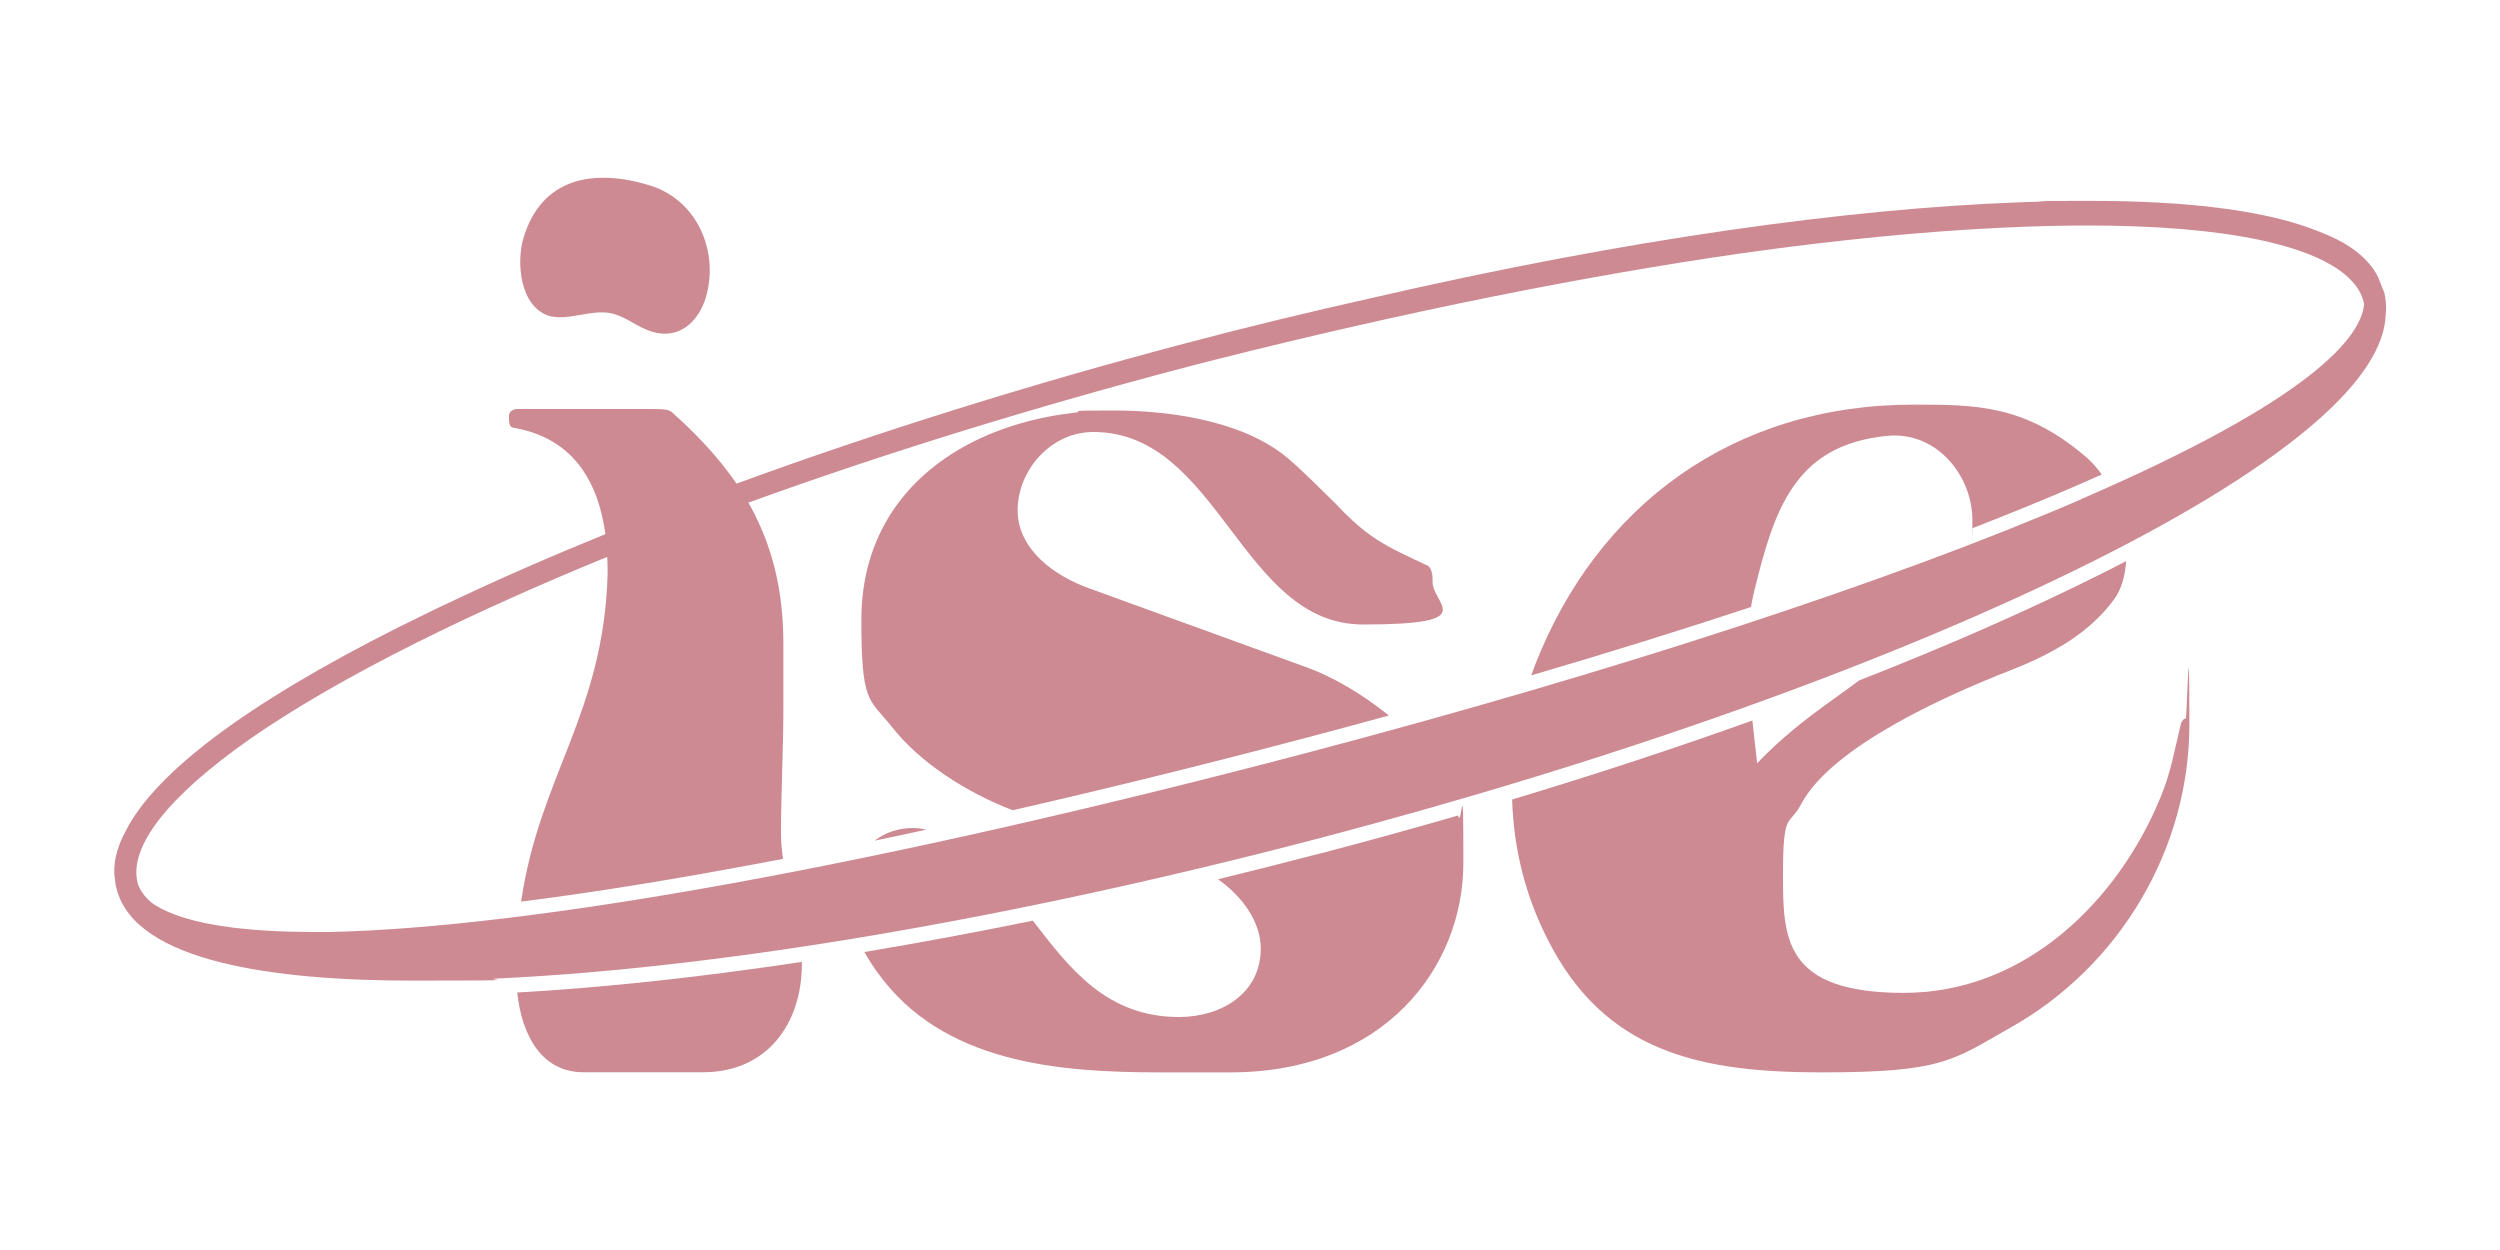
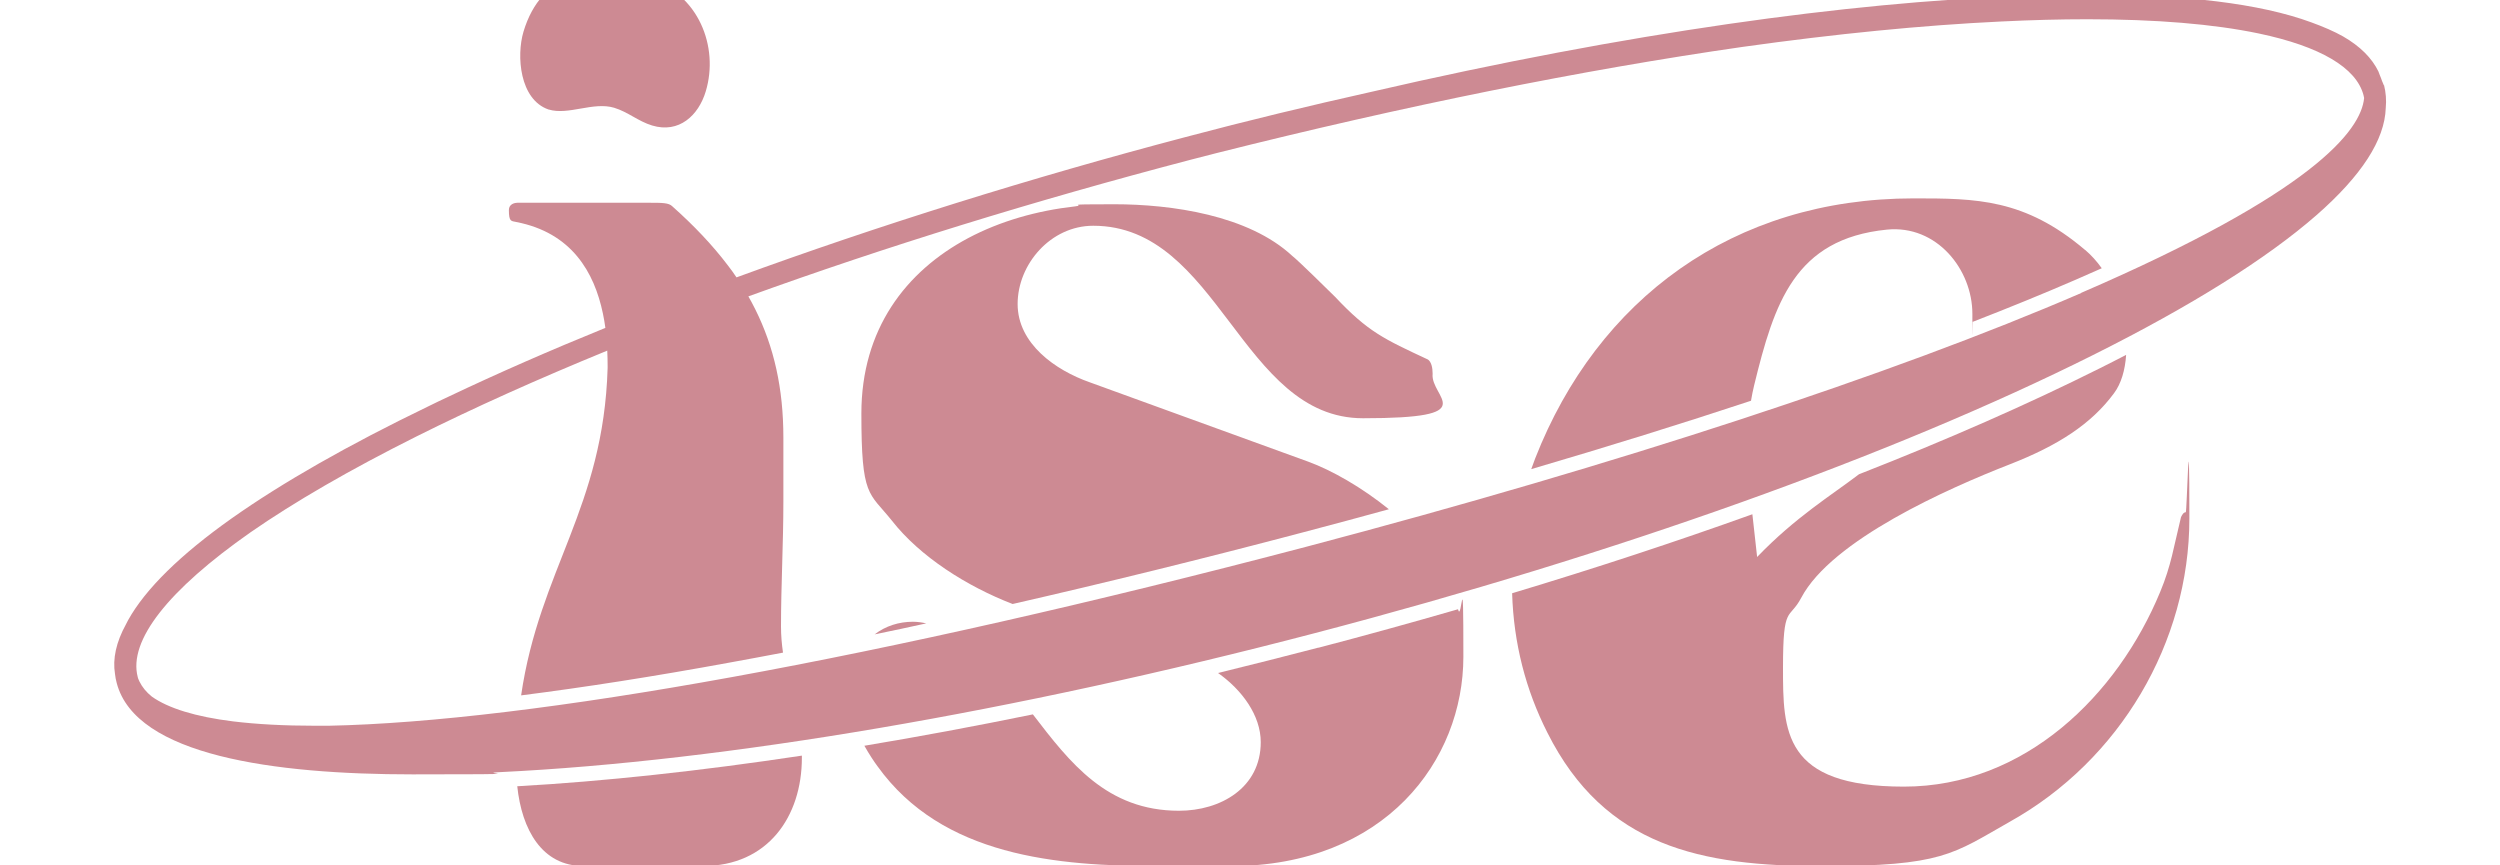
- <svg xmlns="http://www.w3.org/2000/svg" id="LOGO" version="1.1" viewBox="0 0 2000 1000">
+ <svg xmlns="http://www.w3.org/2000/svg" id="LOGO" version="1.1" viewBox="0 165 2000 692">
  <defs>
    <style>
      .st0 {
        fill: #cd8a93;
      }
    </style>
  </defs>
  <g id="FINAL">
    <g id="primary_x5F_horizontal-monotone_x5F_white">
      <path class="st0" d="M413.8,793.9c3.6,34.8,19.8,63.9,52.9,63.9h95.7c51.8,0,79.1-39.5,79.1-86.6s0-1.2,0-1.7c-81.6,12.3-158.3,20.6-227.6,24.5Z" />
      <path class="st0" d="M438.9,252.6c15.9,4.8,35.6-6.4,52.4-1.4,11.2,3.4,19.2,10.8,30.4,14.2,21.5,6.5,37.1-8,42.9-27.3,10.8-35.9-6.1-78.2-45.4-90-44.9-13.5-86-5.7-100.4,42.2-5.8,19.4-3.1,54.3,20,62.3Z" />
      <path class="st0" d="M699.7,672.5c13.6-2.8,27.4-5.7,41.3-8.8-3.6-.8-7.2-1.3-10.7-1.3-11,0-21.8,3.3-30.6,10.1Z" />
      <path class="st0" d="M1054.7,683.1c-26.9,7-53.7,13.8-80.3,20.3,19.1,13.4,34.2,33.9,34.2,55.3,0,36.6-32.2,54.9-65.4,54.9-57.7,0-87.2-38.4-116.9-77.1-45.9,9.4-91,17.8-134.8,25.1,3.7,6.6,7.8,12.8,10.5,16.4,51.8,72.2,143.6,79.9,225.6,79.9h56.6c124,0,186.5-84.7,186.5-167.5s-1.3-25.7-4.3-38c-36.7,10.6-73.9,20.9-111.7,30.8Z" />
      <path class="st0" d="M1142.3,452.6c-35.1-16.4-47.9-22.1-74.2-50.1-5.9-5.8-29.3-28.9-34.2-32.7-35.1-32.7-96.7-41.4-142.6-41.4s-20.9.6-31.2,1.7c-30.5,3.4-60,11.8-85.6,25.4-50,26.6-85.4,73-85.4,140.3s5.9,62.6,24.4,85.7c22.5,28.8,60,52.6,96.6,66.7,73.9-16.9,151.6-36,232.6-57.4,23.1-6.1,45.9-12.2,68.4-18.4-21.4-17.3-45.4-31.1-64.6-38.1l-174.8-63.5c-27.3-9.6-57.6-30.8-57.6-62.6s26.4-62.6,60.5-62.6c100.6,0,118.2,154,215.8,154s53.7-16.4,55.7-35.6c0-4.8-1-9.6-3.9-11.5Z" />
      <path class="st0" d="M1748.7,574.8c-1.9,0-2.9,1.9-3.9,3.9-5.9,24.1-7.8,38.5-16.6,59.7-34.2,82.8-108.4,155.9-205.1,155.9s-96.7-44.3-96.7-95.3,4.9-37.5,14.6-55.8c24.4-46.2,117.2-87.4,167-106.8,38.6-15.1,65-32.2,83.2-56.8,5.8-7.8,8.9-18.6,9.7-30.7-7,3.6-14.1,7.3-21.4,10.9-57.2,28.6-121.8,57-192.3,84.6-21.9,16.7-51.1,34.5-81.5,66.2-1.3-11.9-2.6-23.3-3.8-34.2-61,21.9-125.4,43.1-192.2,63.2,1.2,40,10.9,77.4,28.2,111.5,45.9,91.4,123.1,106.8,219.7,106.8s104.5-9.6,150.4-35.6c87.9-49.1,143.5-143.4,143.5-242.6s-1.9-4.8-2.9-4.8Z" />
      <path class="st0" d="M1668.1,365c-48.4-41.1-87.1-41.3-137.2-41.3-144.5,0-252.9,80.8-302.7,207.9-1.1,2.9-2.2,5.8-3.2,8.7,61.6-18.1,120.5-36.4,175.8-54.7.7-4.1,1.5-8.2,2.5-12.3,16.1-65.9,32.4-117.2,106.2-124.6,39.8-4,68.4,31.8,68.4,67.4s-.1,4.4-.3,6.6c29.6-11.5,57.3-22.8,82.9-33.9,7.1-3.1,14.1-6.2,20.9-9.2-3.9-5.5-8.3-10.4-13.2-14.6Z" />
      <path class="st0" d="M1907,233.3c-.2-1.1-.8-1.9-1.2-3.1,0,0,0-.2-.1-.2-.4-1.6-1.3-3.3-1.9-5-.4-1-.7-1.9-1.1-2.9-5.2-10.6-14.4-20-28.3-28-7.1-4-15.7-7.7-25.3-11.2-41.2-15.2-101.9-22.2-176.3-22.2s-25.7.2-39.1.6c-.5,0-1.2,0-1.7,0-6.1.2-11.7.4-17.8.6-134.6,5.1-310.8,28.9-516.8,76.5-49.7,11.1-99.5,23.1-148.8,36.2-123.5,32.5-246.6,71-359.4,112.3-2.2-3.3-4.5-6.5-7-9.7-12.2-16.1-27-31.7-44.3-47.1-2.9-2.9-7.8-2.9-19.5-2.9h-104.5c-1.9,0-6.8.9-6.8,5.8,0,9.6,1.9,8.7,5.9,9.6,44.4,8.6,62.4,40.2,69.3,73.1.8,3.9,1.5,7.8,2,11.6-44.3,18-86.3,36.4-125,54.8-5.7,2.7-11.6,5.4-17.1,8.2-63.4,30.6-116.4,60.8-157,89.5-40.7,28.8-68.8,56.3-82.7,81.3-.6,1.1-1.1,2.2-1.7,3.3-7.9,14.3-10.8,27.7-8.8,39.8.3,2.5.7,4.9,1.4,7.3,15.2,57.9,125.6,73,236.6,73s47.3-.7,70.1-1.8c179.7-8.7,411.2-48.2,651.8-111.2,240.6-63,461.7-142,622.6-222.5,78.6-39.3,138.7-77,178.6-111.8,36.1-31.6,54.7-60.3,55.5-85.8.6-6.3.1-12.5-1.4-18.4ZM1665,399.4c-150.6,65.1-370.6,137.2-619.2,202.8-343.5,90.4-621.3,140.1-783,143.4-3.6,0-7.1,0-10.5,0-25,0-47-1.2-65.9-3.5-29.9-3.7-51.8-10.5-64.9-19.8-4.5-3.6-7.8-7.7-10-12.2-.4-1.1-1.1-2.2-1.3-3.4-7.7-29.2,24.3-69.7,90.3-115.9,35.2-24.4,79.6-50.1,132.6-76.6,46.2-23.1,97.5-46.1,152.7-68.7.2,4.2.3,8.4.3,12.4v1.4c-3.3,111.9-54.5,161.2-69.2,262,50.3-6.4,106.1-15.1,167.1-26.3,13.9-2.5,28.1-5.2,42.4-7.9-1-6.8-1.6-13.7-1.6-20.9,0-32.7,1.9-66.4,1.9-100.1v-51c0-39.4-7.5-72.6-22.5-102.7-1.7-3.5-3.6-6.9-5.5-10.3,108.7-39.4,228.6-76.5,353.8-109.3,6.9-1.8,13.8-3.6,20.6-5.3,150.2-37.8,293-66.6,421.1-85,74.1-10.4,143.6-17.3,206.6-20.3,24.4-1.2,47.4-1.8,69-1.8,55,0,101,3.8,137.3,11.4,49,10.3,77.9,27.3,83.7,49.3.2.8.4,1.5.5,2.3-2.5,26.3-41.5,76-226.4,155.9Z" />
    </g>
  </g>
</svg>
